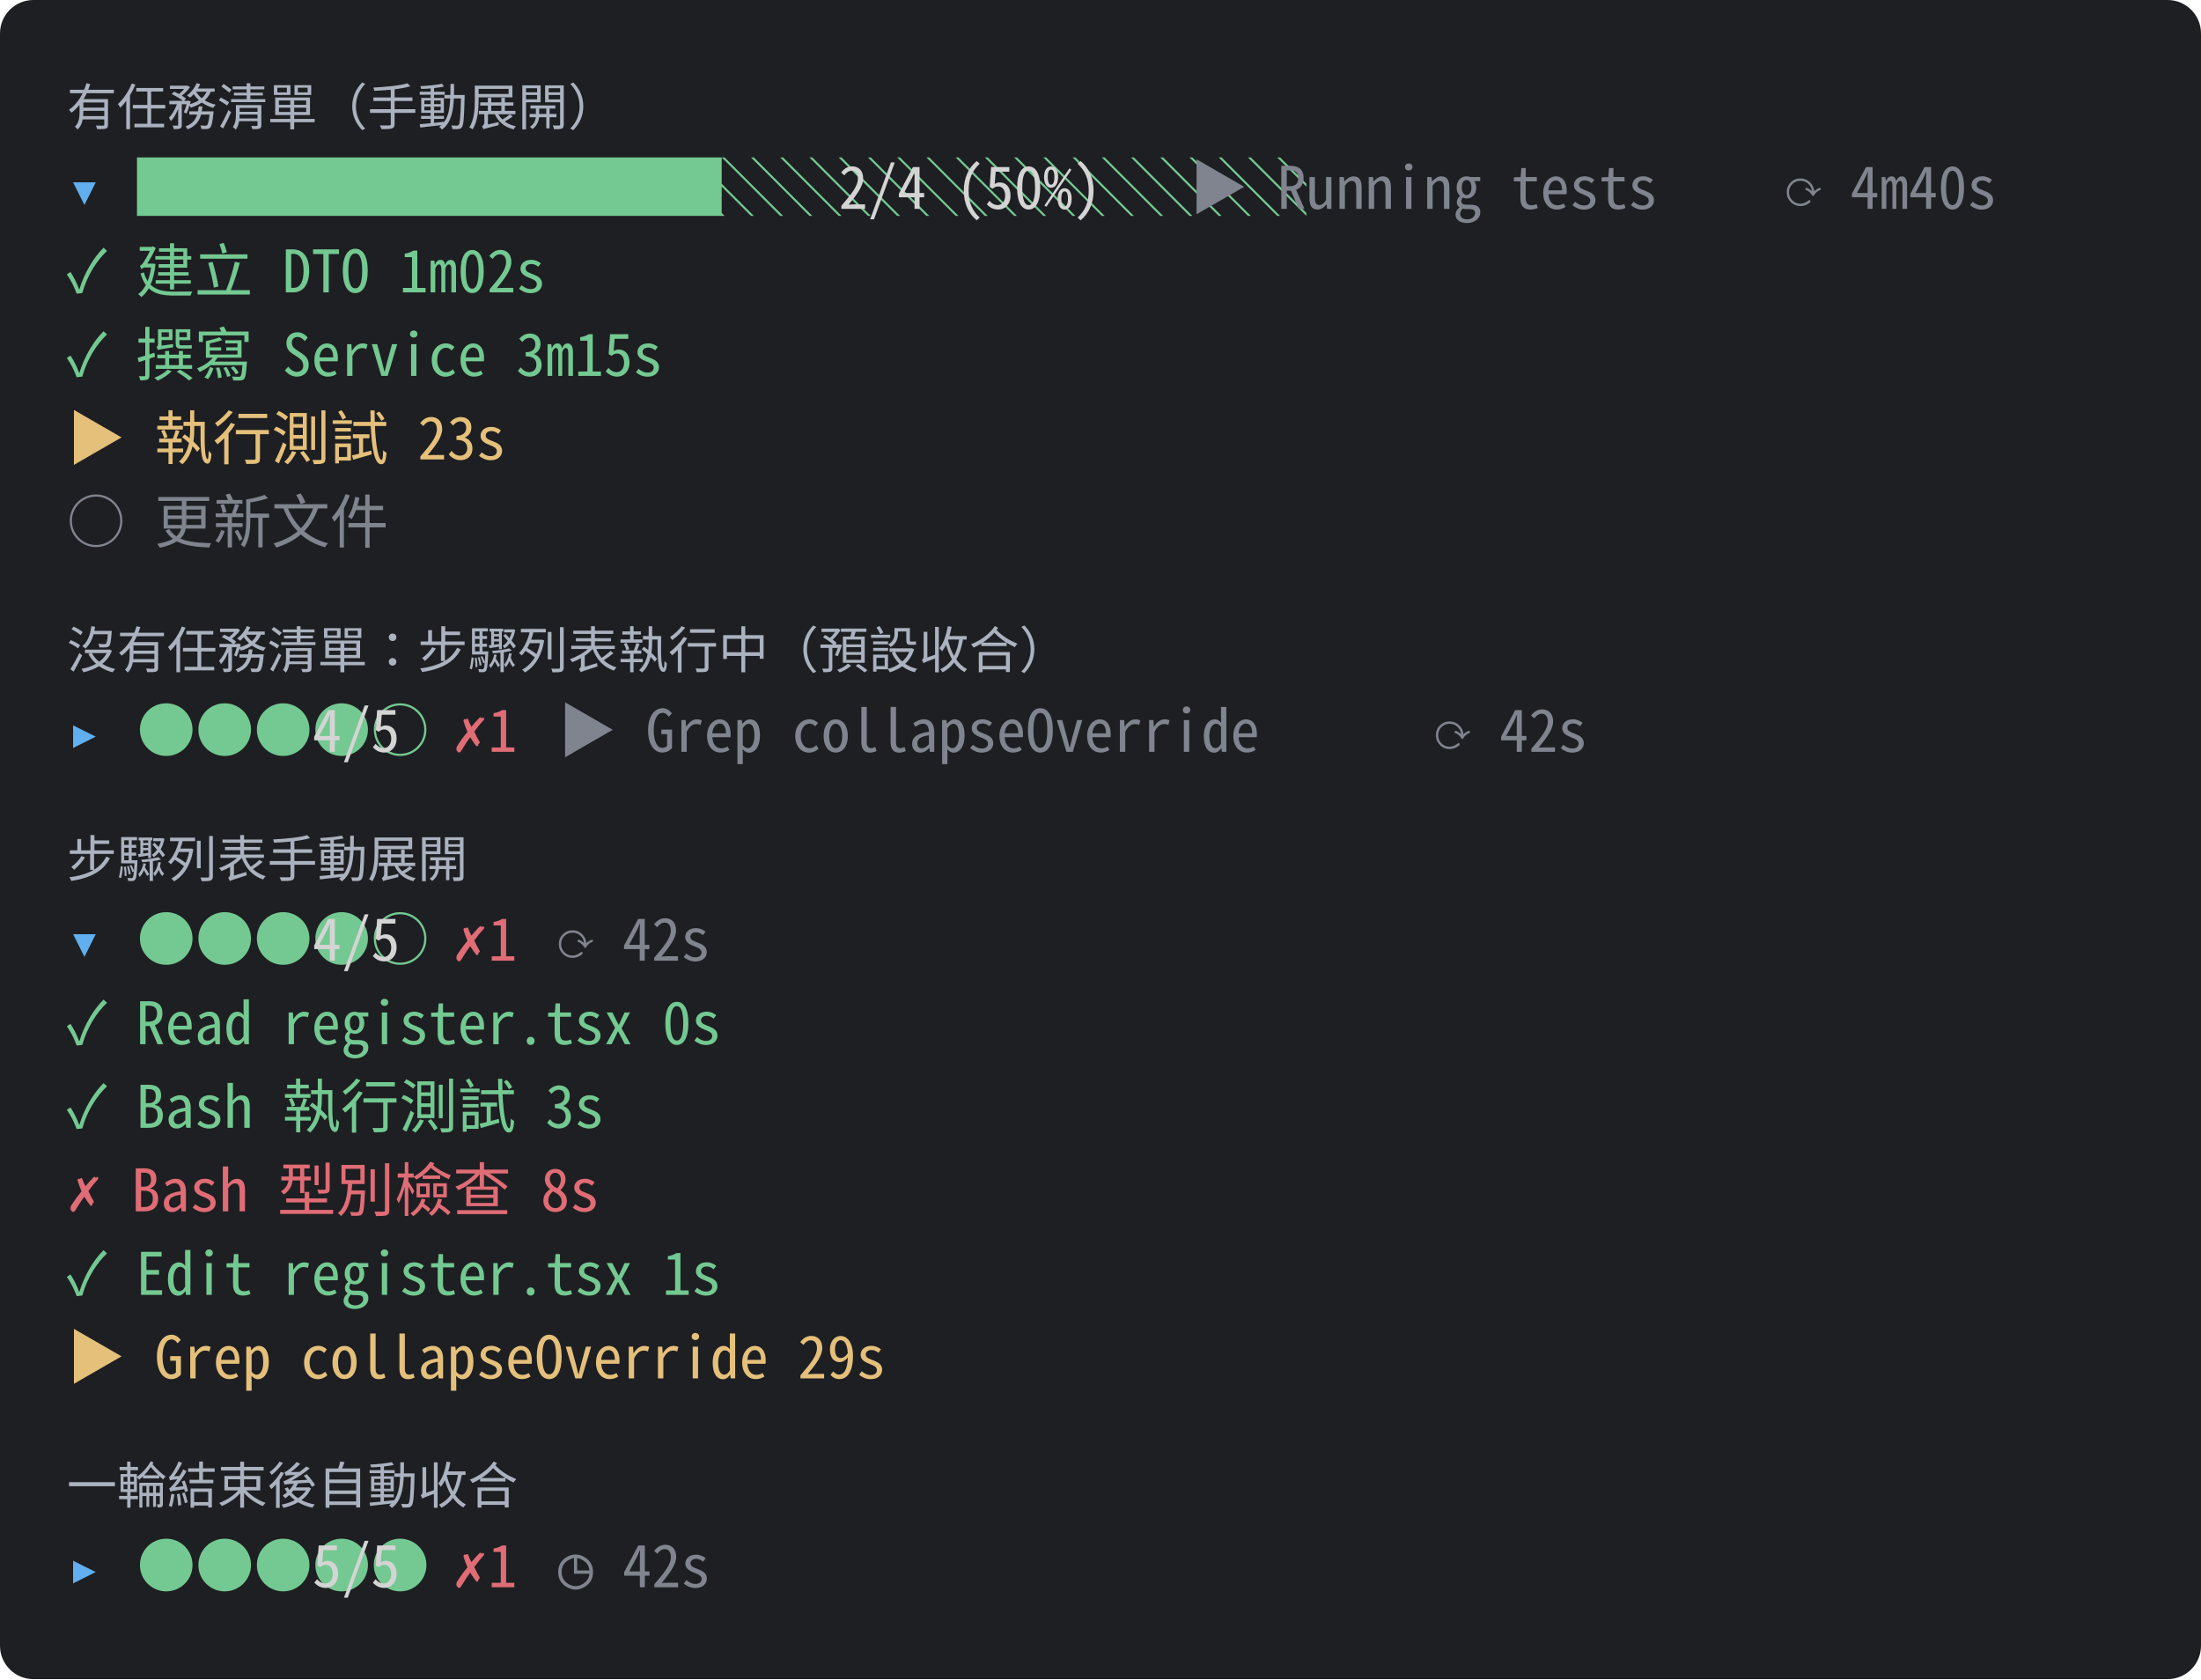
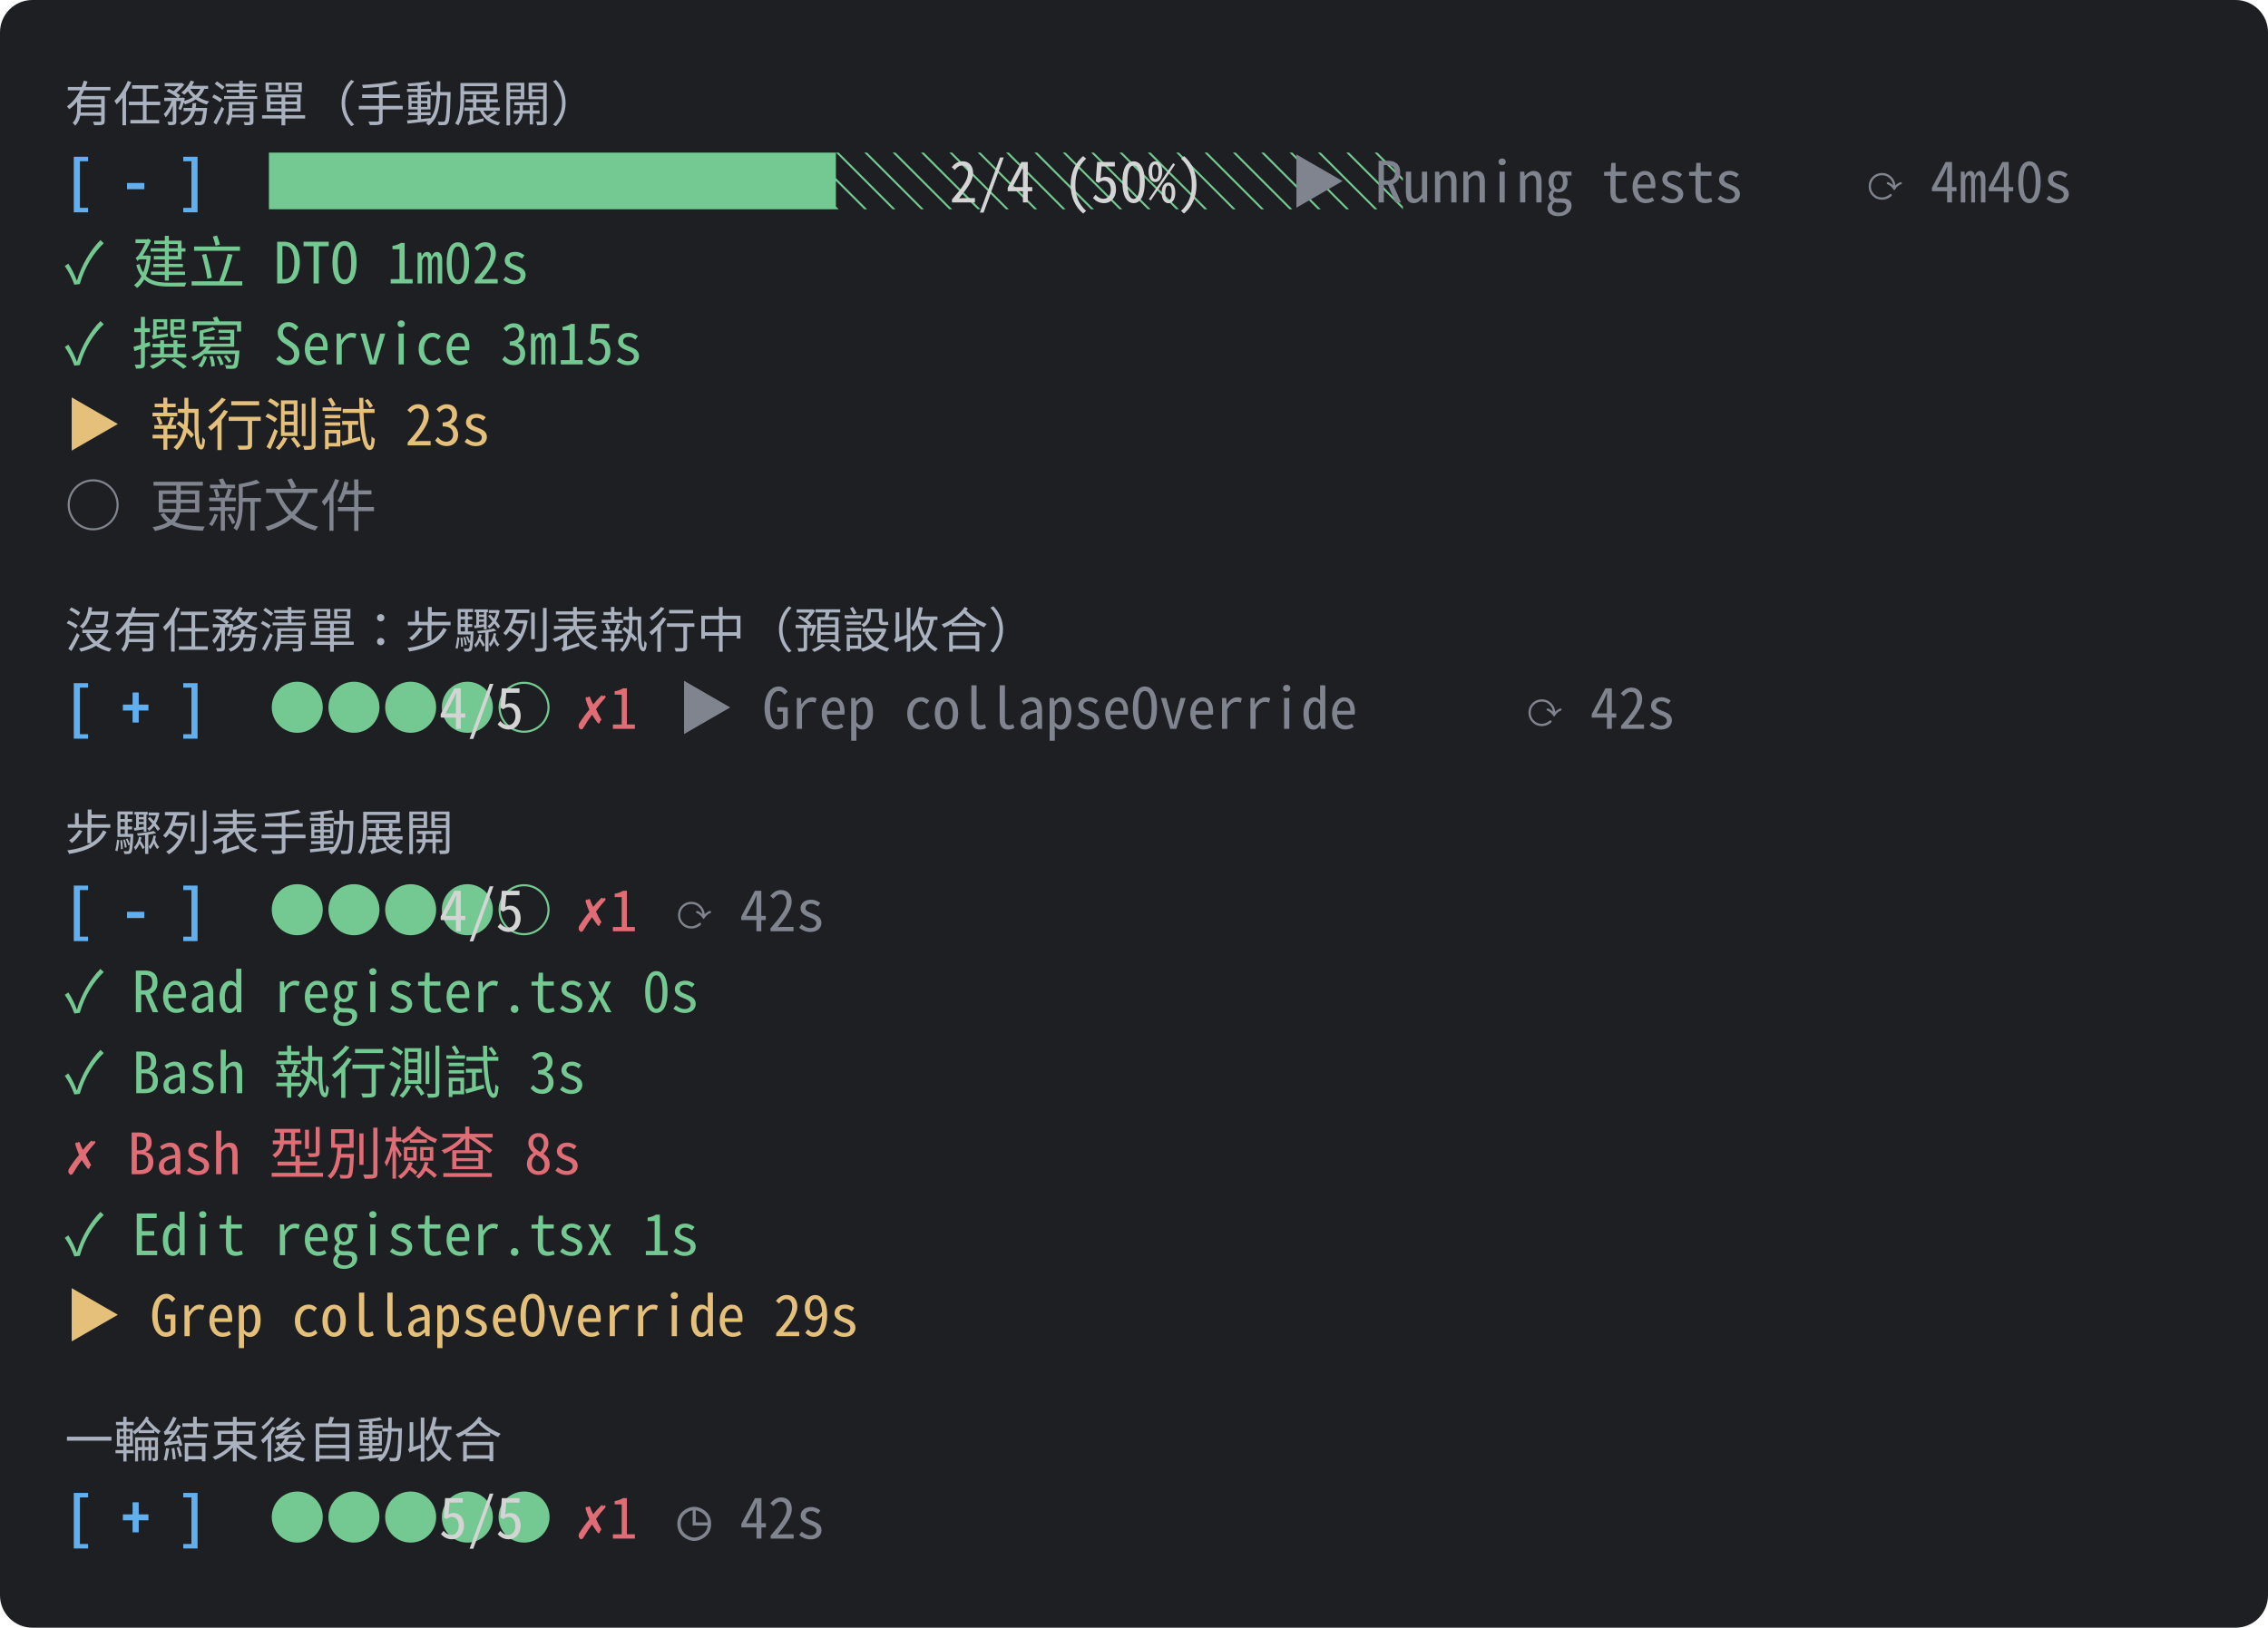
- <svg xmlns="http://www.w3.org/2000/svg" width="527" height="402" viewBox="0 0 527 402" role="img" aria-label="task-progress 畫面示意">
+ <svg xmlns="http://www.w3.org/2000/svg" width="560" height="402" viewBox="0 0 560 402" role="img" aria-label="task-progress 畫面示意">
  <style>text{font-family:Menlo,Monaco,Consolas,"Noto Sans Mono CJK TC","PingFang TC",monospace;font-size:14px;white-space:pre} .t{fill:#abb2bf;font-size:12px}</style>
  <rect width="100%" height="100%" rx="8" fill="#1e1f22" />
  <text x="16" y="30" class="t">有任務清單（手動展開）</text>
-   <text x="16.0" y="50" fill="#61afef" font-weight="bold">▾</text>
-   <text x="32.8 41.2 49.6 58.0 66.4 74.8 83.2 91.6 100.0 108.4 116.8 125.2 133.6 142.0 150.4 158.8 167.2 175.6 184.0 192.4" y="50" fill="#73c991">██████████░░░░░░░░░░</text>
-   <text x="200.8 209.2 217.6 226.0 234.4 242.8 251.2 259.6 268.0 276.4" y="50" fill="#d4d4d4"> 2/4 (50%)</text>
-   <text x="284.8 293.2 301.6 310.0 318.4 326.8 335.2 343.6 352.0 360.4 368.8 377.2 385.6 394.0 402.4 410.8 419.2" y="50" fill="#7f848e">  ▶ Running tests</text>
-   <text x="427.6 436.0 444.4 452.8 461.2 469.6 478.0 486.4 494.8" y="50" fill="#7f848e">  ⟳ 4m40s</text>
+   <text x="16.0 24.4 32.8 41.2 49.6" y="50" fill="#61afef" font-weight="bold">[ - ]</text>
+   <text x="66.4 74.8 83.2 91.6 100.0 108.4 116.8 125.2 133.6 142.0 150.4 158.8 167.2 175.6 184.0 192.4 200.8 209.2 217.6 226.0" y="50" fill="#73c991">██████████░░░░░░░░░░</text>
+   <text x="234.4 242.8 251.2 259.6 268.0 276.4 284.8 293.2 301.6 310.0" y="50" fill="#d4d4d4"> 2/4 (50%)</text>
+   <text x="318.4 326.8 335.2 343.6 352.0 360.4 368.8 377.2 385.6 394.0 402.4 410.8 419.2 427.6 436.0 444.4 452.8" y="50" fill="#7f848e">  ▶ Running tests</text>
+   <text x="461.2 469.6 478.0 486.4 494.8 503.2 511.6 520.0 528.4" y="50" fill="#7f848e">  ⟳ 4m40s</text>
  <text x="16.0 24.4 32.8 41.2 49.6 66.4 83.2 91.6 100.0 108.4 116.8 125.2 133.6 142.0 150.4 158.8 167.2" y="70" fill="#73c991">  ✓ 建立 DTO  1m02s</text>
  <text x="16.0 24.4 32.8 41.2 49.6 66.4 83.2 91.6 100.0 108.4 116.8 125.2 133.6 142.0 150.4 158.8 167.2 175.6 184.0 192.4 200.8" y="90" fill="#73c991">  ✓ 撰寫 Service  3m15s</text>
  <text x="16.0 24.4 32.8 41.2 49.6 66.4 83.2 100.0 116.8 125.2 133.6 142.0 150.4" y="110" fill="#e5c07b">  ▶ 執行測試  23s</text>
  <text x="16.0 24.4 32.8 41.2 49.6 66.4 83.2 100.0" y="130" fill="#7f848e">  ○ 更新文件</text>
  <text x="16" y="160" class="t">沒有任務清單：步驟列表執行中（預設收合）</text>
-   <text x="16.0" y="180" fill="#61afef" font-weight="bold">▸</text>
-   <text x="32.8 41.2 49.6 58.0 66.4" y="180" fill="#73c991">●●●●○</text>
-   <text x="74.8 83.2 91.6 100.0" y="180" fill="#d4d4d4"> 4/5</text>
-   <text x="108.4 116.8 125.2" y="180" fill="#e06c75"> ✗1</text>
-   <text x="133.6 142.0 150.4 158.8 167.2 175.6 184.0 192.4 200.8 209.2 217.6 226.0 234.4 242.8 251.2 259.6 268.0 276.4 284.8 293.2 301.6 310.0 318.4 326.8 335.2" y="180" fill="#7f848e">  ▶ Grep collapseOverride</text>
-   <text x="343.6 352.0 360.4 368.8 377.2 385.6 394.0" y="180" fill="#7f848e">  ⟳ 42s</text>
+   <text x="16.0 24.4 32.8 41.2 49.6" y="180" fill="#61afef" font-weight="bold">[ + ]</text>
+   <text x="66.4 74.8 83.2 91.6 100.0" y="180" fill="#73c991">●●●●○</text>
+   <text x="108.4 116.8 125.2 133.6" y="180" fill="#d4d4d4"> 4/5</text>
+   <text x="142.0 150.4 158.8" y="180" fill="#e06c75"> ✗1</text>
+   <text x="167.2 175.6 184.0 192.4 200.8 209.2 217.6 226.0 234.4 242.8 251.2 259.6 268.0 276.4 284.8 293.2 301.6 310.0 318.4 326.8 335.2 343.6 352.0 360.4 368.8" y="180" fill="#7f848e">  ▶ Grep collapseOverride</text>
+   <text x="377.2 385.6 394.0 402.4 410.8 419.2 427.6" y="180" fill="#7f848e">  ⟳ 42s</text>
  <text x="16" y="210" class="t">步驟列表手動展開</text>
-   <text x="16.0" y="230" fill="#61afef" font-weight="bold">▾</text>
-   <text x="32.8 41.2 49.6 58.0 66.4" y="230" fill="#73c991">●●●●○</text>
-   <text x="74.8 83.2 91.6 100.0" y="230" fill="#d4d4d4"> 4/5</text>
-   <text x="108.4 116.8 125.2" y="230" fill="#e06c75"> ✗1</text>
-   <text x="133.6 142.0 150.4 158.8 167.2 175.6 184.0" y="230" fill="#7f848e">  ⟳ 42s</text>
+   <text x="16.0 24.4 32.8 41.2 49.6" y="230" fill="#61afef" font-weight="bold">[ - ]</text>
+   <text x="66.4 74.8 83.2 91.6 100.0" y="230" fill="#73c991">●●●●○</text>
+   <text x="108.4 116.8 125.2 133.6" y="230" fill="#d4d4d4"> 4/5</text>
+   <text x="142.0 150.4 158.8" y="230" fill="#e06c75"> ✗1</text>
+   <text x="167.2 175.6 184.0 192.4 200.8 209.2 217.6" y="230" fill="#7f848e">  ⟳ 42s</text>
  <text x="16.0 24.4 32.8 41.2 49.6 58.0 66.4 74.8 83.2 91.6 100.0 108.4 116.8 125.2 133.6 142.0 150.4 158.8 167.2 175.6 184.0 192.4 200.8 209.2 217.6" y="250" fill="#73c991">  ✓ Read register.tsx  0s</text>
  <text x="16.0 24.4 32.8 41.2 49.6 58.0 66.4 74.8 83.2 91.6 108.4 125.2 142.0 158.8 167.2 175.6 184.0" y="270" fill="#73c991">  ✓ Bash 執行測試  3s</text>
  <text x="16.0 24.4 32.8 41.2 49.6 58.0 66.4 74.8 83.2 91.6 108.4 125.2 142.0 158.8 167.2 175.6 184.0" y="290" fill="#e06c75">  ✗ Bash 型別檢查  8s</text>
  <text x="16.0 24.4 32.8 41.2 49.6 58.0 66.4 74.8 83.2 91.6 100.0 108.4 116.8 125.2 133.6 142.0 150.4 158.8 167.2 175.6 184.0 192.4 200.8 209.2 217.6" y="310" fill="#73c991">  ✓ Edit register.tsx  1s</text>
  <text x="16.0 24.4 32.8 41.2 49.6 58.0 66.4 74.8 83.2 91.6 100.0 108.4 116.8 125.2 133.6 142.0 150.4 158.8 167.2 175.6 184.0 192.4 200.8 209.2 217.6 226.0 234.4 242.8 251.2 259.6" y="330" fill="#e5c07b">  ▶ Grep collapseOverride  29s</text>
  <text x="16" y="360" class="t">一輪結束後自動收合</text>
-   <text x="16.0" y="380" fill="#61afef" font-weight="bold">▸</text>
-   <text x="32.8 41.2 49.6 58.0 66.4" y="380" fill="#73c991">●●●●●</text>
-   <text x="74.8 83.2 91.6 100.0" y="380" fill="#d4d4d4"> 5/5</text>
-   <text x="108.4 116.8 125.2" y="380" fill="#e06c75"> ✗1</text>
-   <text x="133.6 142.0 150.4 158.8 167.2 175.6 184.0" y="380" fill="#7f848e">  ◷ 42s</text>
+   <text x="16.0 24.4 32.8 41.2 49.6" y="380" fill="#61afef" font-weight="bold">[ + ]</text>
+   <text x="66.4 74.8 83.2 91.6 100.0" y="380" fill="#73c991">●●●●●</text>
+   <text x="108.4 116.8 125.2 133.6" y="380" fill="#d4d4d4"> 5/5</text>
+   <text x="142.0 150.4 158.8" y="380" fill="#e06c75"> ✗1</text>
+   <text x="167.2 175.6 184.0 192.4 200.8 209.2 217.6" y="380" fill="#7f848e">  ◷ 42s</text>
</svg>
